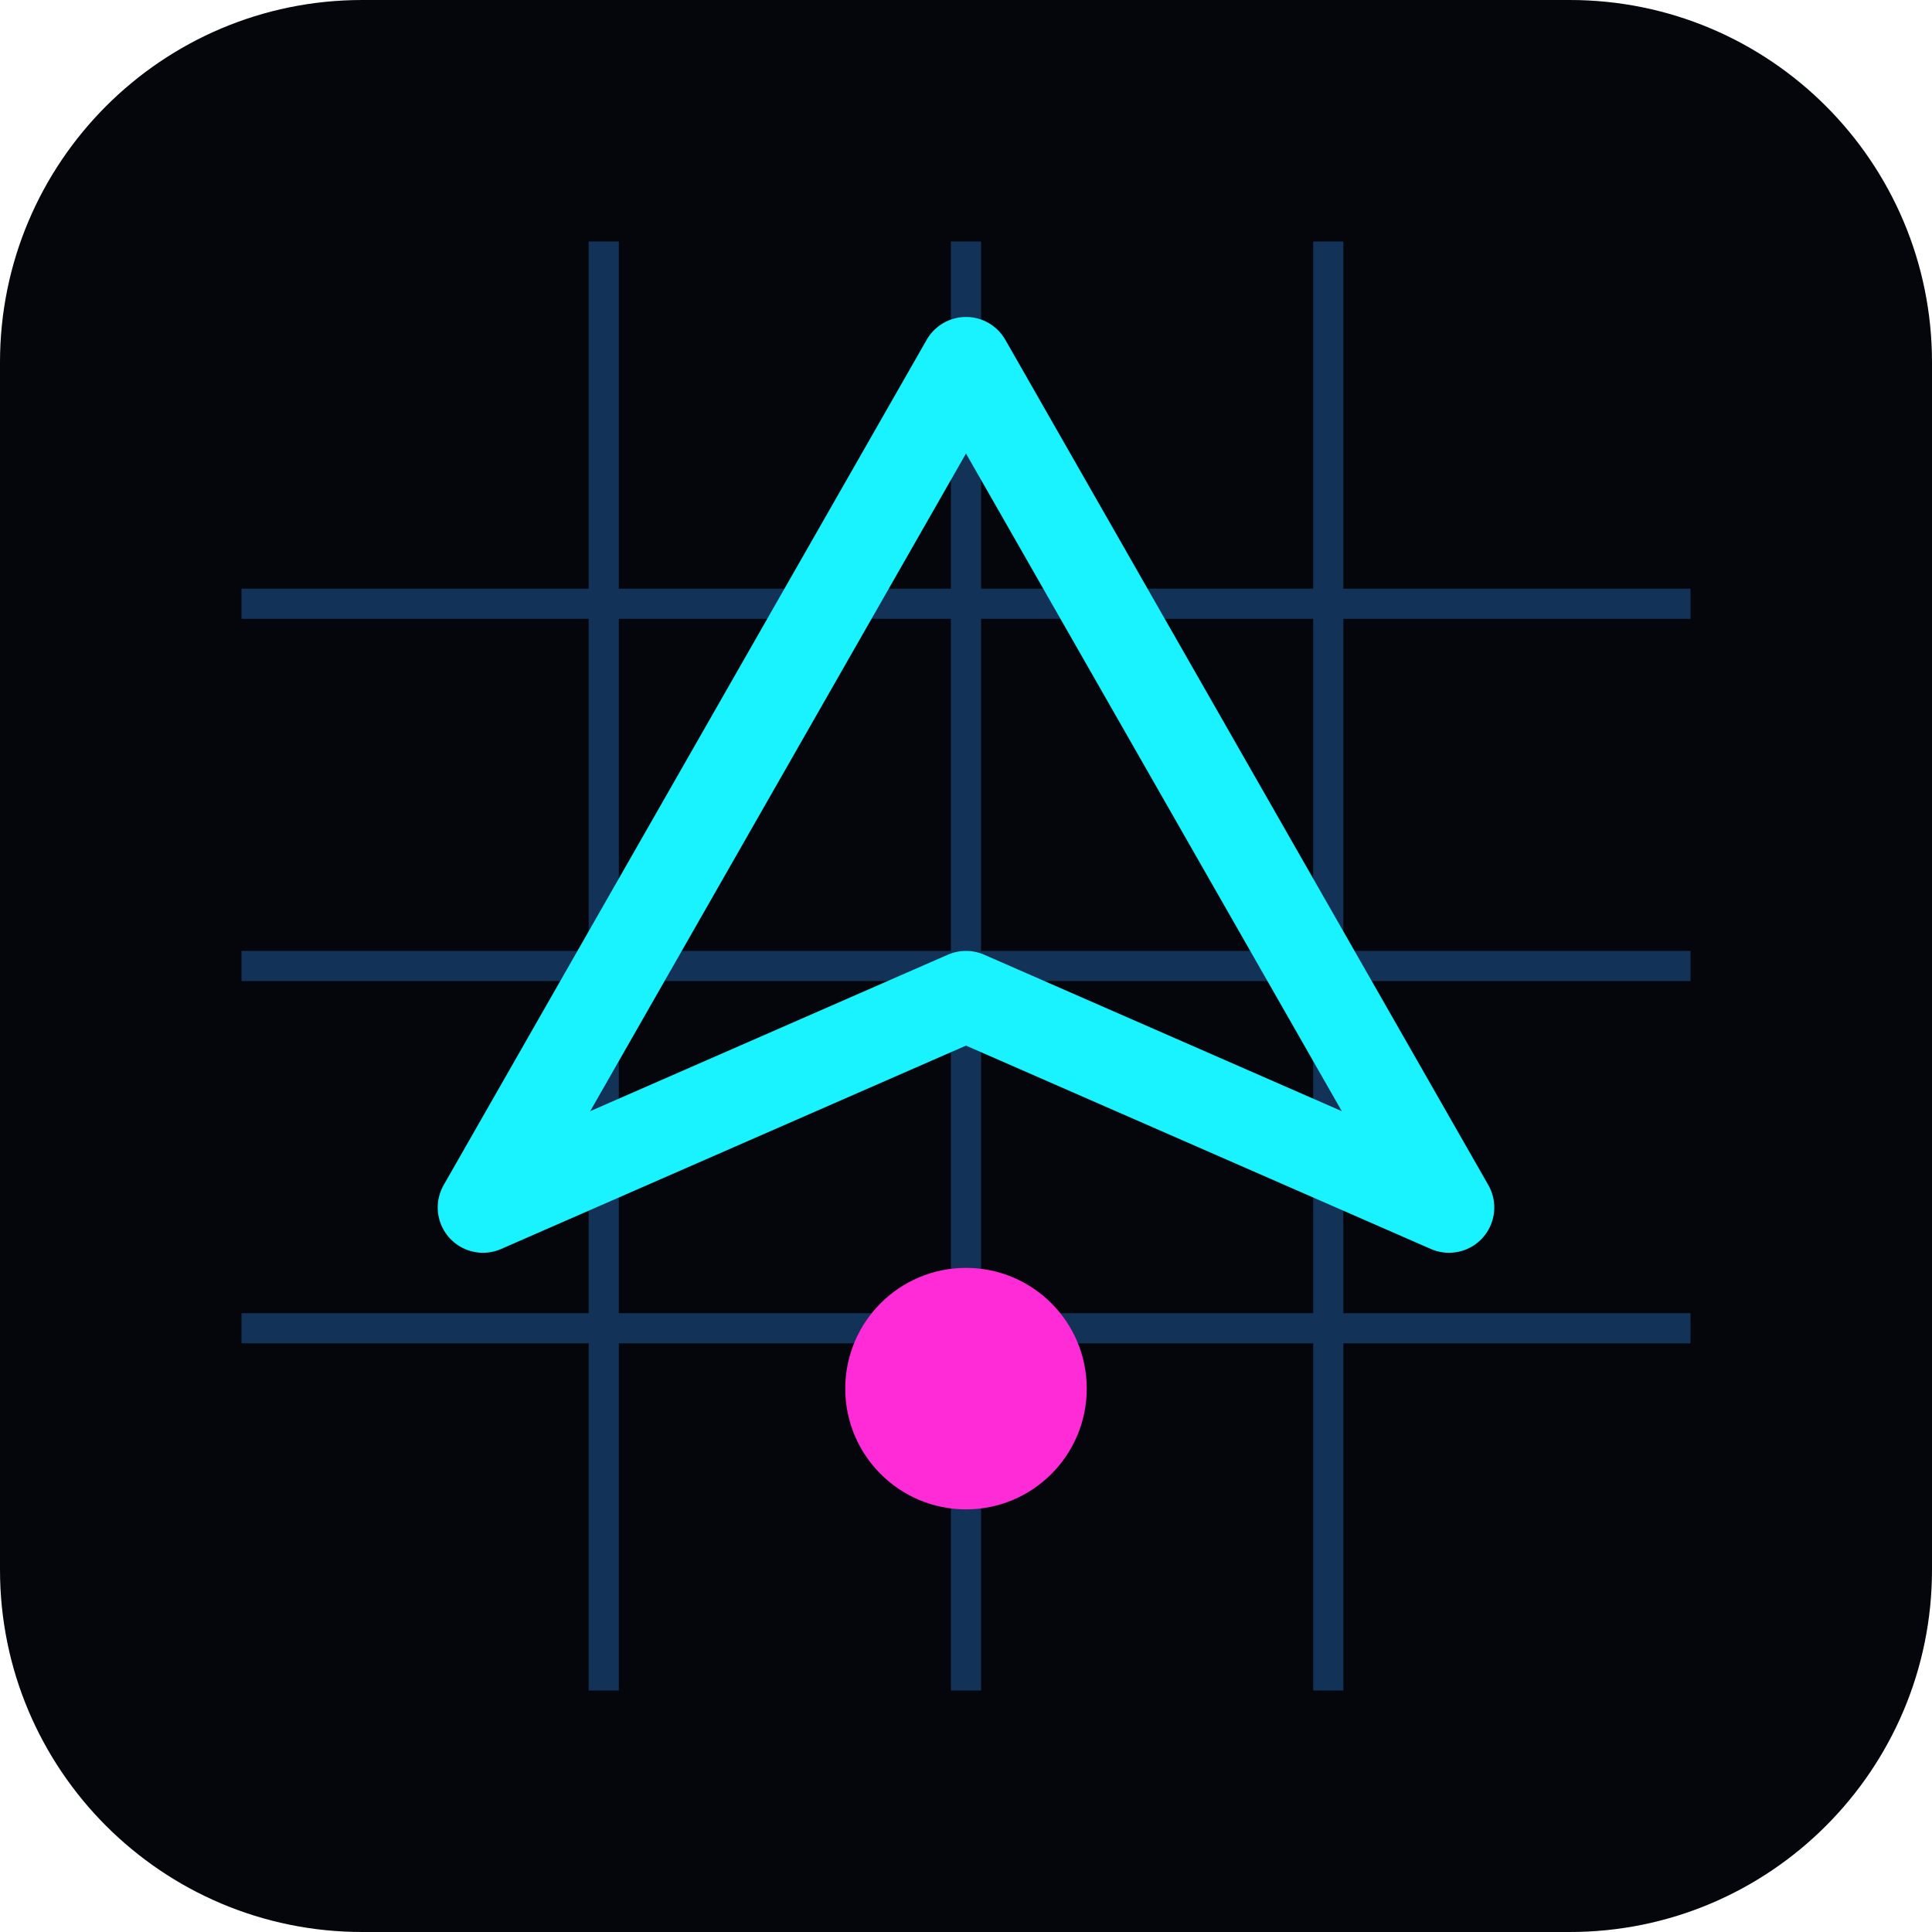
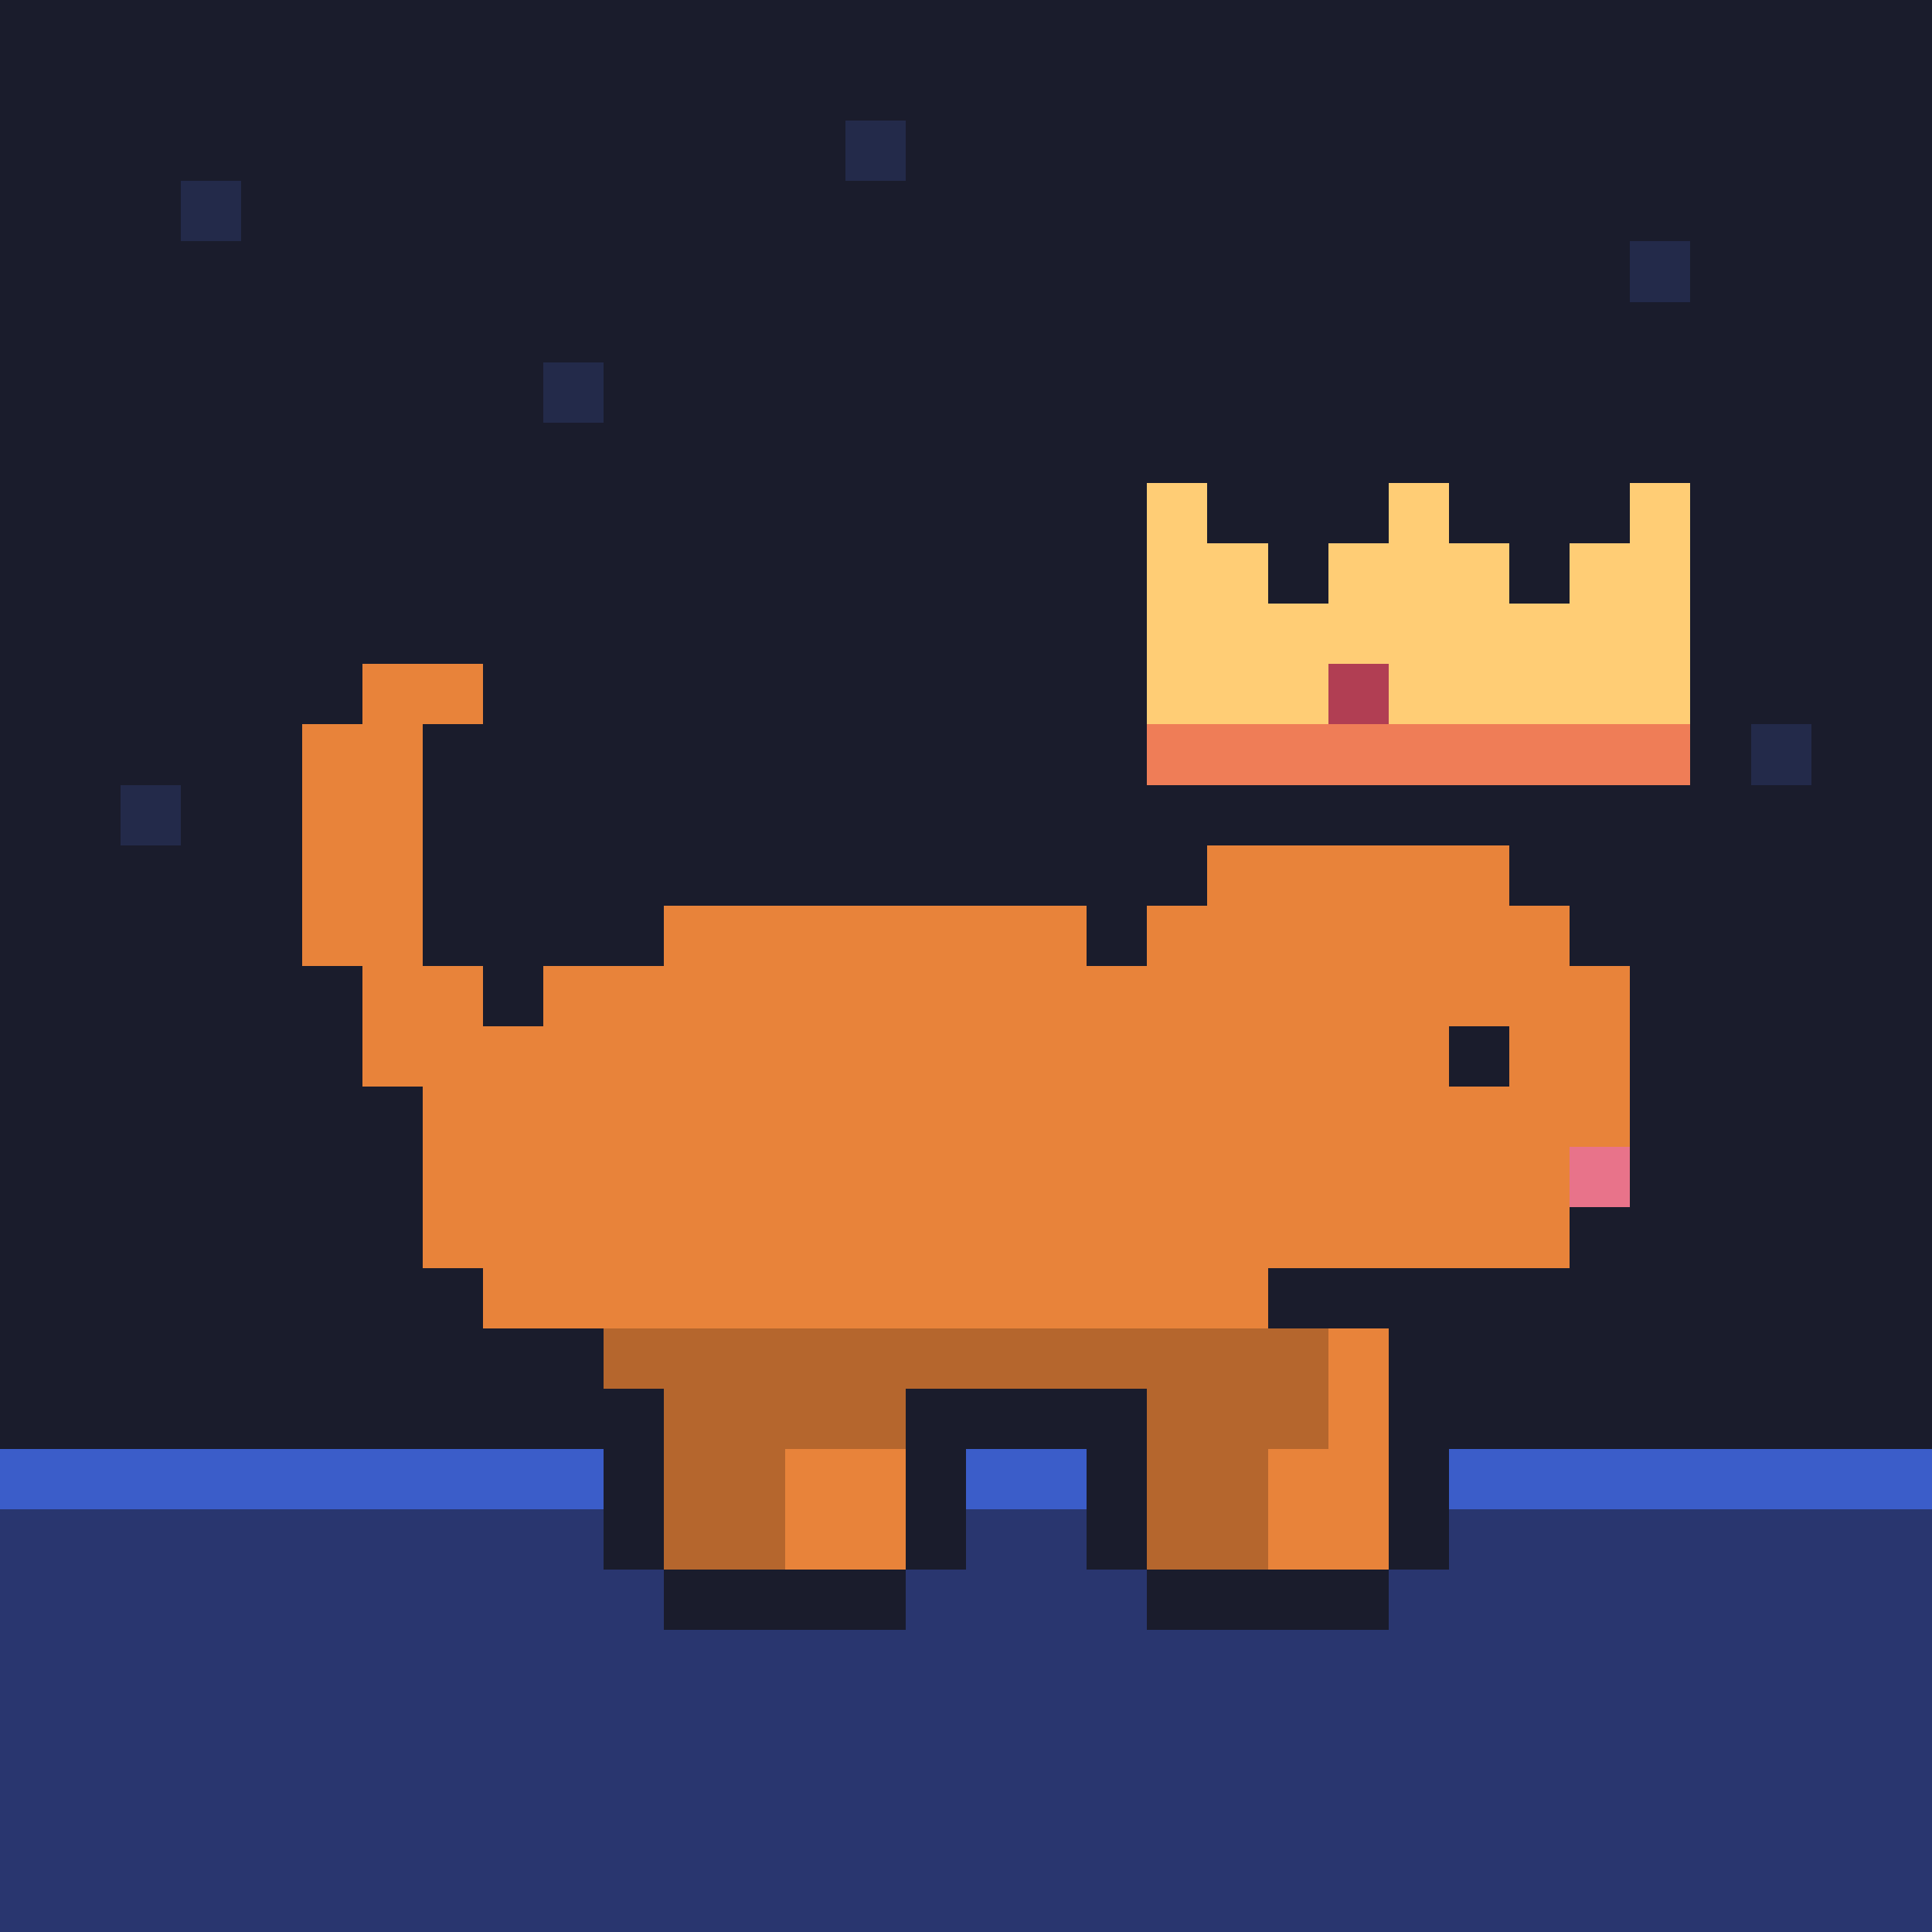
- <svg xmlns="http://www.w3.org/2000/svg" viewBox="0 0 64 64">
-   <rect width="64" height="64" rx="12" fill="#04060c" />
-   <path d="M8 20h48M8 32h48M8 44h48M20 8v48M32 8v48M44 8v48" stroke="#133257" stroke-width="1" />
-   <path d="M32 12l16 28-16-7-16 7z" fill="none" stroke="#19f2ff" stroke-width="3" stroke-linejoin="round" />
-   <circle cx="32" cy="46" r="4" fill="#ff2bd6" />
+ <svg xmlns="http://www.w3.org/2000/svg" viewBox="0 0 32 32" shape-rendering="crispEdges">
+   <rect x="0" y="0" width="32" height="1" fill="#1a1c2c" />
+   <rect x="0" y="1" width="32" height="1" fill="#1a1c2c" />
+   <rect x="0" y="2" width="14" height="1" fill="#1a1c2c" />
+   <rect x="14" y="2" width="1" height="1" fill="#232a4a" />
+   <rect x="15" y="2" width="17" height="1" fill="#1a1c2c" />
+   <rect x="0" y="3" width="3" height="1" fill="#1a1c2c" />
+   <rect x="3" y="3" width="1" height="1" fill="#232a4a" />
+   <rect x="4" y="3" width="28" height="1" fill="#1a1c2c" />
+   <rect x="0" y="4" width="27" height="1" fill="#1a1c2c" />
+   <rect x="27" y="4" width="1" height="1" fill="#232a4a" />
+   <rect x="28" y="4" width="4" height="1" fill="#1a1c2c" />
+   <rect x="0" y="5" width="32" height="1" fill="#1a1c2c" />
+   <rect x="0" y="6" width="9" height="1" fill="#1a1c2c" />
+   <rect x="9" y="6" width="1" height="1" fill="#232a4a" />
+   <rect x="10" y="6" width="22" height="1" fill="#1a1c2c" />
+   <rect x="0" y="7" width="32" height="1" fill="#1a1c2c" />
+   <rect x="0" y="8" width="19" height="1" fill="#1a1c2c" />
+   <rect x="19" y="8" width="1" height="1" fill="#ffcd75" />
+   <rect x="20" y="8" width="3" height="1" fill="#1a1c2c" />
+   <rect x="23" y="8" width="1" height="1" fill="#ffcd75" />
+   <rect x="24" y="8" width="3" height="1" fill="#1a1c2c" />
+   <rect x="27" y="8" width="1" height="1" fill="#ffcd75" />
+   <rect x="28" y="8" width="4" height="1" fill="#1a1c2c" />
+   <rect x="0" y="9" width="19" height="1" fill="#1a1c2c" />
+   <rect x="19" y="9" width="2" height="1" fill="#ffcd75" />
+   <rect x="21" y="9" width="1" height="1" fill="#1a1c2c" />
+   <rect x="22" y="9" width="3" height="1" fill="#ffcd75" />
+   <rect x="25" y="9" width="1" height="1" fill="#1a1c2c" />
+   <rect x="26" y="9" width="2" height="1" fill="#ffcd75" />
+   <rect x="28" y="9" width="4" height="1" fill="#1a1c2c" />
+   <rect x="0" y="10" width="19" height="1" fill="#1a1c2c" />
+   <rect x="19" y="10" width="9" height="1" fill="#ffcd75" />
+   <rect x="28" y="10" width="4" height="1" fill="#1a1c2c" />
+   <rect x="0" y="11" width="6" height="1" fill="#1a1c2c" />
+   <rect x="6" y="11" width="2" height="1" fill="#e8833a" />
+   <rect x="8" y="11" width="11" height="1" fill="#1a1c2c" />
+   <rect x="19" y="11" width="3" height="1" fill="#ffcd75" />
+   <rect x="22" y="11" width="1" height="1" fill="#b13e53" />
+   <rect x="23" y="11" width="5" height="1" fill="#ffcd75" />
+   <rect x="28" y="11" width="4" height="1" fill="#1a1c2c" />
+   <rect x="0" y="12" width="5" height="1" fill="#1a1c2c" />
+   <rect x="5" y="12" width="2" height="1" fill="#e8833a" />
+   <rect x="7" y="12" width="12" height="1" fill="#1a1c2c" />
+   <rect x="19" y="12" width="9" height="1" fill="#ef7d57" />
+   <rect x="28" y="12" width="1" height="1" fill="#1a1c2c" />
+   <rect x="29" y="12" width="1" height="1" fill="#232a4a" />
+   <rect x="30" y="12" width="2" height="1" fill="#1a1c2c" />
+   <rect x="0" y="13" width="2" height="1" fill="#1a1c2c" />
+   <rect x="2" y="13" width="1" height="1" fill="#232a4a" />
+   <rect x="3" y="13" width="2" height="1" fill="#1a1c2c" />
+   <rect x="5" y="13" width="2" height="1" fill="#e8833a" />
+   <rect x="7" y="13" width="25" height="1" fill="#1a1c2c" />
+   <rect x="0" y="14" width="5" height="1" fill="#1a1c2c" />
+   <rect x="5" y="14" width="2" height="1" fill="#e8833a" />
+   <rect x="7" y="14" width="13" height="1" fill="#1a1c2c" />
+   <rect x="20" y="14" width="5" height="1" fill="#e8833a" />
+   <rect x="25" y="14" width="7" height="1" fill="#1a1c2c" />
+   <rect x="0" y="15" width="5" height="1" fill="#1a1c2c" />
+   <rect x="5" y="15" width="2" height="1" fill="#e8833a" />
+   <rect x="7" y="15" width="4" height="1" fill="#1a1c2c" />
+   <rect x="11" y="15" width="7" height="1" fill="#e8833a" />
+   <rect x="18" y="15" width="1" height="1" fill="#1a1c2c" />
+   <rect x="19" y="15" width="7" height="1" fill="#e8833a" />
+   <rect x="26" y="15" width="6" height="1" fill="#1a1c2c" />
+   <rect x="0" y="16" width="6" height="1" fill="#1a1c2c" />
+   <rect x="6" y="16" width="2" height="1" fill="#e8833a" />
+   <rect x="8" y="16" width="1" height="1" fill="#1a1c2c" />
+   <rect x="9" y="16" width="18" height="1" fill="#e8833a" />
+   <rect x="27" y="16" width="5" height="1" fill="#1a1c2c" />
+   <rect x="0" y="17" width="6" height="1" fill="#1a1c2c" />
+   <rect x="6" y="17" width="18" height="1" fill="#e8833a" />
+   <rect x="24" y="17" width="1" height="1" fill="#1a1c2c" />
+   <rect x="25" y="17" width="2" height="1" fill="#e8833a" />
+   <rect x="27" y="17" width="5" height="1" fill="#1a1c2c" />
+   <rect x="0" y="18" width="7" height="1" fill="#1a1c2c" />
+   <rect x="7" y="18" width="20" height="1" fill="#e8833a" />
+   <rect x="27" y="18" width="5" height="1" fill="#1a1c2c" />
+   <rect x="0" y="19" width="7" height="1" fill="#1a1c2c" />
+   <rect x="7" y="19" width="19" height="1" fill="#e8833a" />
+   <rect x="26" y="19" width="1" height="1" fill="#e8738a" />
+   <rect x="27" y="19" width="5" height="1" fill="#1a1c2c" />
+   <rect x="0" y="20" width="7" height="1" fill="#1a1c2c" />
+   <rect x="7" y="20" width="19" height="1" fill="#e8833a" />
+   <rect x="26" y="20" width="6" height="1" fill="#1a1c2c" />
+   <rect x="0" y="21" width="8" height="1" fill="#1a1c2c" />
+   <rect x="8" y="21" width="13" height="1" fill="#e8833a" />
+   <rect x="21" y="21" width="11" height="1" fill="#1a1c2c" />
+   <rect x="0" y="22" width="10" height="1" fill="#1a1c2c" />
+   <rect x="10" y="22" width="12" height="1" fill="#b5662d" />
+   <rect x="22" y="22" width="1" height="1" fill="#e8833a" />
+   <rect x="23" y="22" width="9" height="1" fill="#1a1c2c" />
+   <rect x="0" y="23" width="11" height="1" fill="#1a1c2c" />
+   <rect x="11" y="23" width="4" height="1" fill="#b5662d" />
+   <rect x="15" y="23" width="4" height="1" fill="#1a1c2c" />
+   <rect x="19" y="23" width="3" height="1" fill="#b5662d" />
+   <rect x="22" y="23" width="1" height="1" fill="#e8833a" />
+   <rect x="23" y="23" width="9" height="1" fill="#1a1c2c" />
+   <rect x="0" y="24" width="10" height="1" fill="#3b5dc9" />
+   <rect x="10" y="24" width="1" height="1" fill="#1a1c2c" />
+   <rect x="11" y="24" width="2" height="1" fill="#b5662d" />
+   <rect x="13" y="24" width="2" height="1" fill="#e8833a" />
+   <rect x="15" y="24" width="1" height="1" fill="#1a1c2c" />
+   <rect x="16" y="24" width="2" height="1" fill="#3b5dc9" />
+   <rect x="18" y="24" width="1" height="1" fill="#1a1c2c" />
+   <rect x="19" y="24" width="2" height="1" fill="#b5662d" />
+   <rect x="21" y="24" width="2" height="1" fill="#e8833a" />
+   <rect x="23" y="24" width="1" height="1" fill="#1a1c2c" />
+   <rect x="24" y="24" width="8" height="1" fill="#3b5dc9" />
+   <rect x="0" y="25" width="10" height="1" fill="#29366f" />
+   <rect x="10" y="25" width="1" height="1" fill="#1a1c2c" />
+   <rect x="11" y="25" width="2" height="1" fill="#b5662d" />
+   <rect x="13" y="25" width="2" height="1" fill="#e8833a" />
+   <rect x="15" y="25" width="1" height="1" fill="#1a1c2c" />
+   <rect x="16" y="25" width="2" height="1" fill="#29366f" />
+   <rect x="18" y="25" width="1" height="1" fill="#1a1c2c" />
+   <rect x="19" y="25" width="2" height="1" fill="#b5662d" />
+   <rect x="21" y="25" width="2" height="1" fill="#e8833a" />
+   <rect x="23" y="25" width="1" height="1" fill="#1a1c2c" />
+   <rect x="24" y="25" width="8" height="1" fill="#29366f" />
+   <rect x="0" y="26" width="11" height="1" fill="#29366f" />
+   <rect x="11" y="26" width="4" height="1" fill="#1a1c2c" />
+   <rect x="15" y="26" width="4" height="1" fill="#29366f" />
+   <rect x="19" y="26" width="4" height="1" fill="#1a1c2c" />
+   <rect x="23" y="26" width="9" height="1" fill="#29366f" />
+   <rect x="0" y="27" width="32" height="1" fill="#29366f" />
+   <rect x="0" y="28" width="32" height="1" fill="#29366f" />
+   <rect x="0" y="29" width="32" height="1" fill="#29366f" />
+   <rect x="0" y="30" width="32" height="1" fill="#29366f" />
+   <rect x="0" y="31" width="32" height="1" fill="#29366f" />
</svg>
